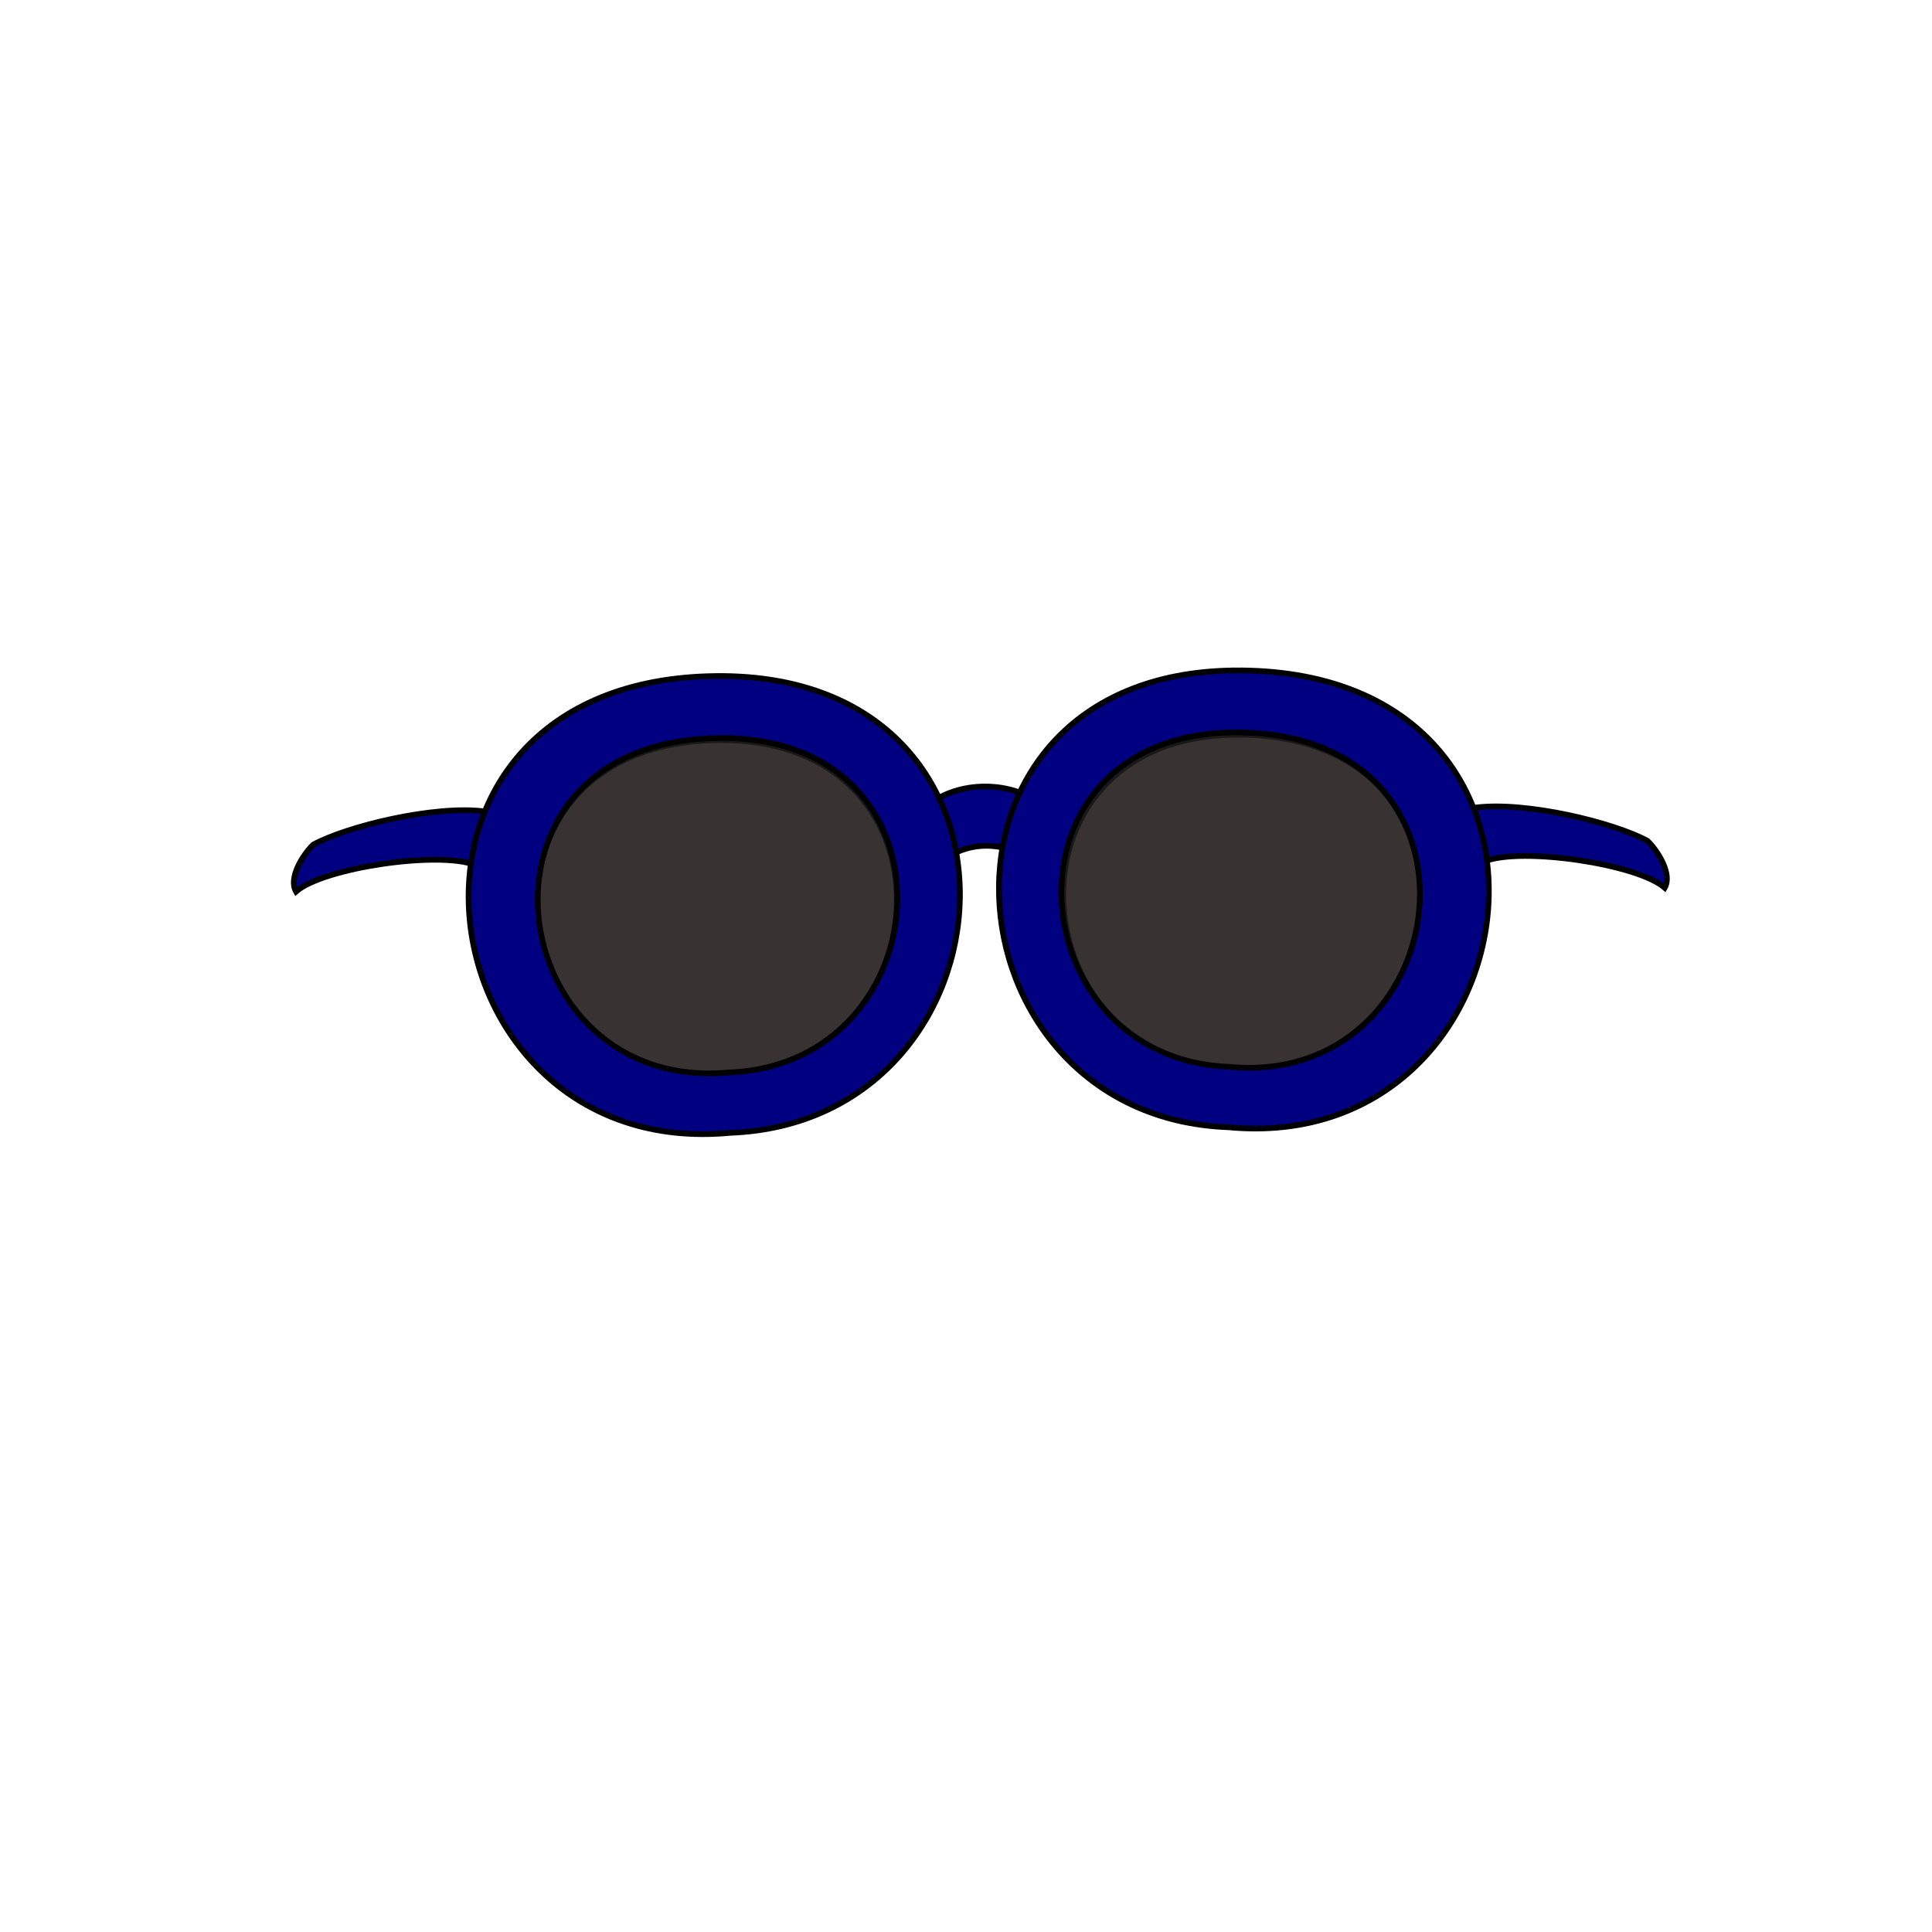
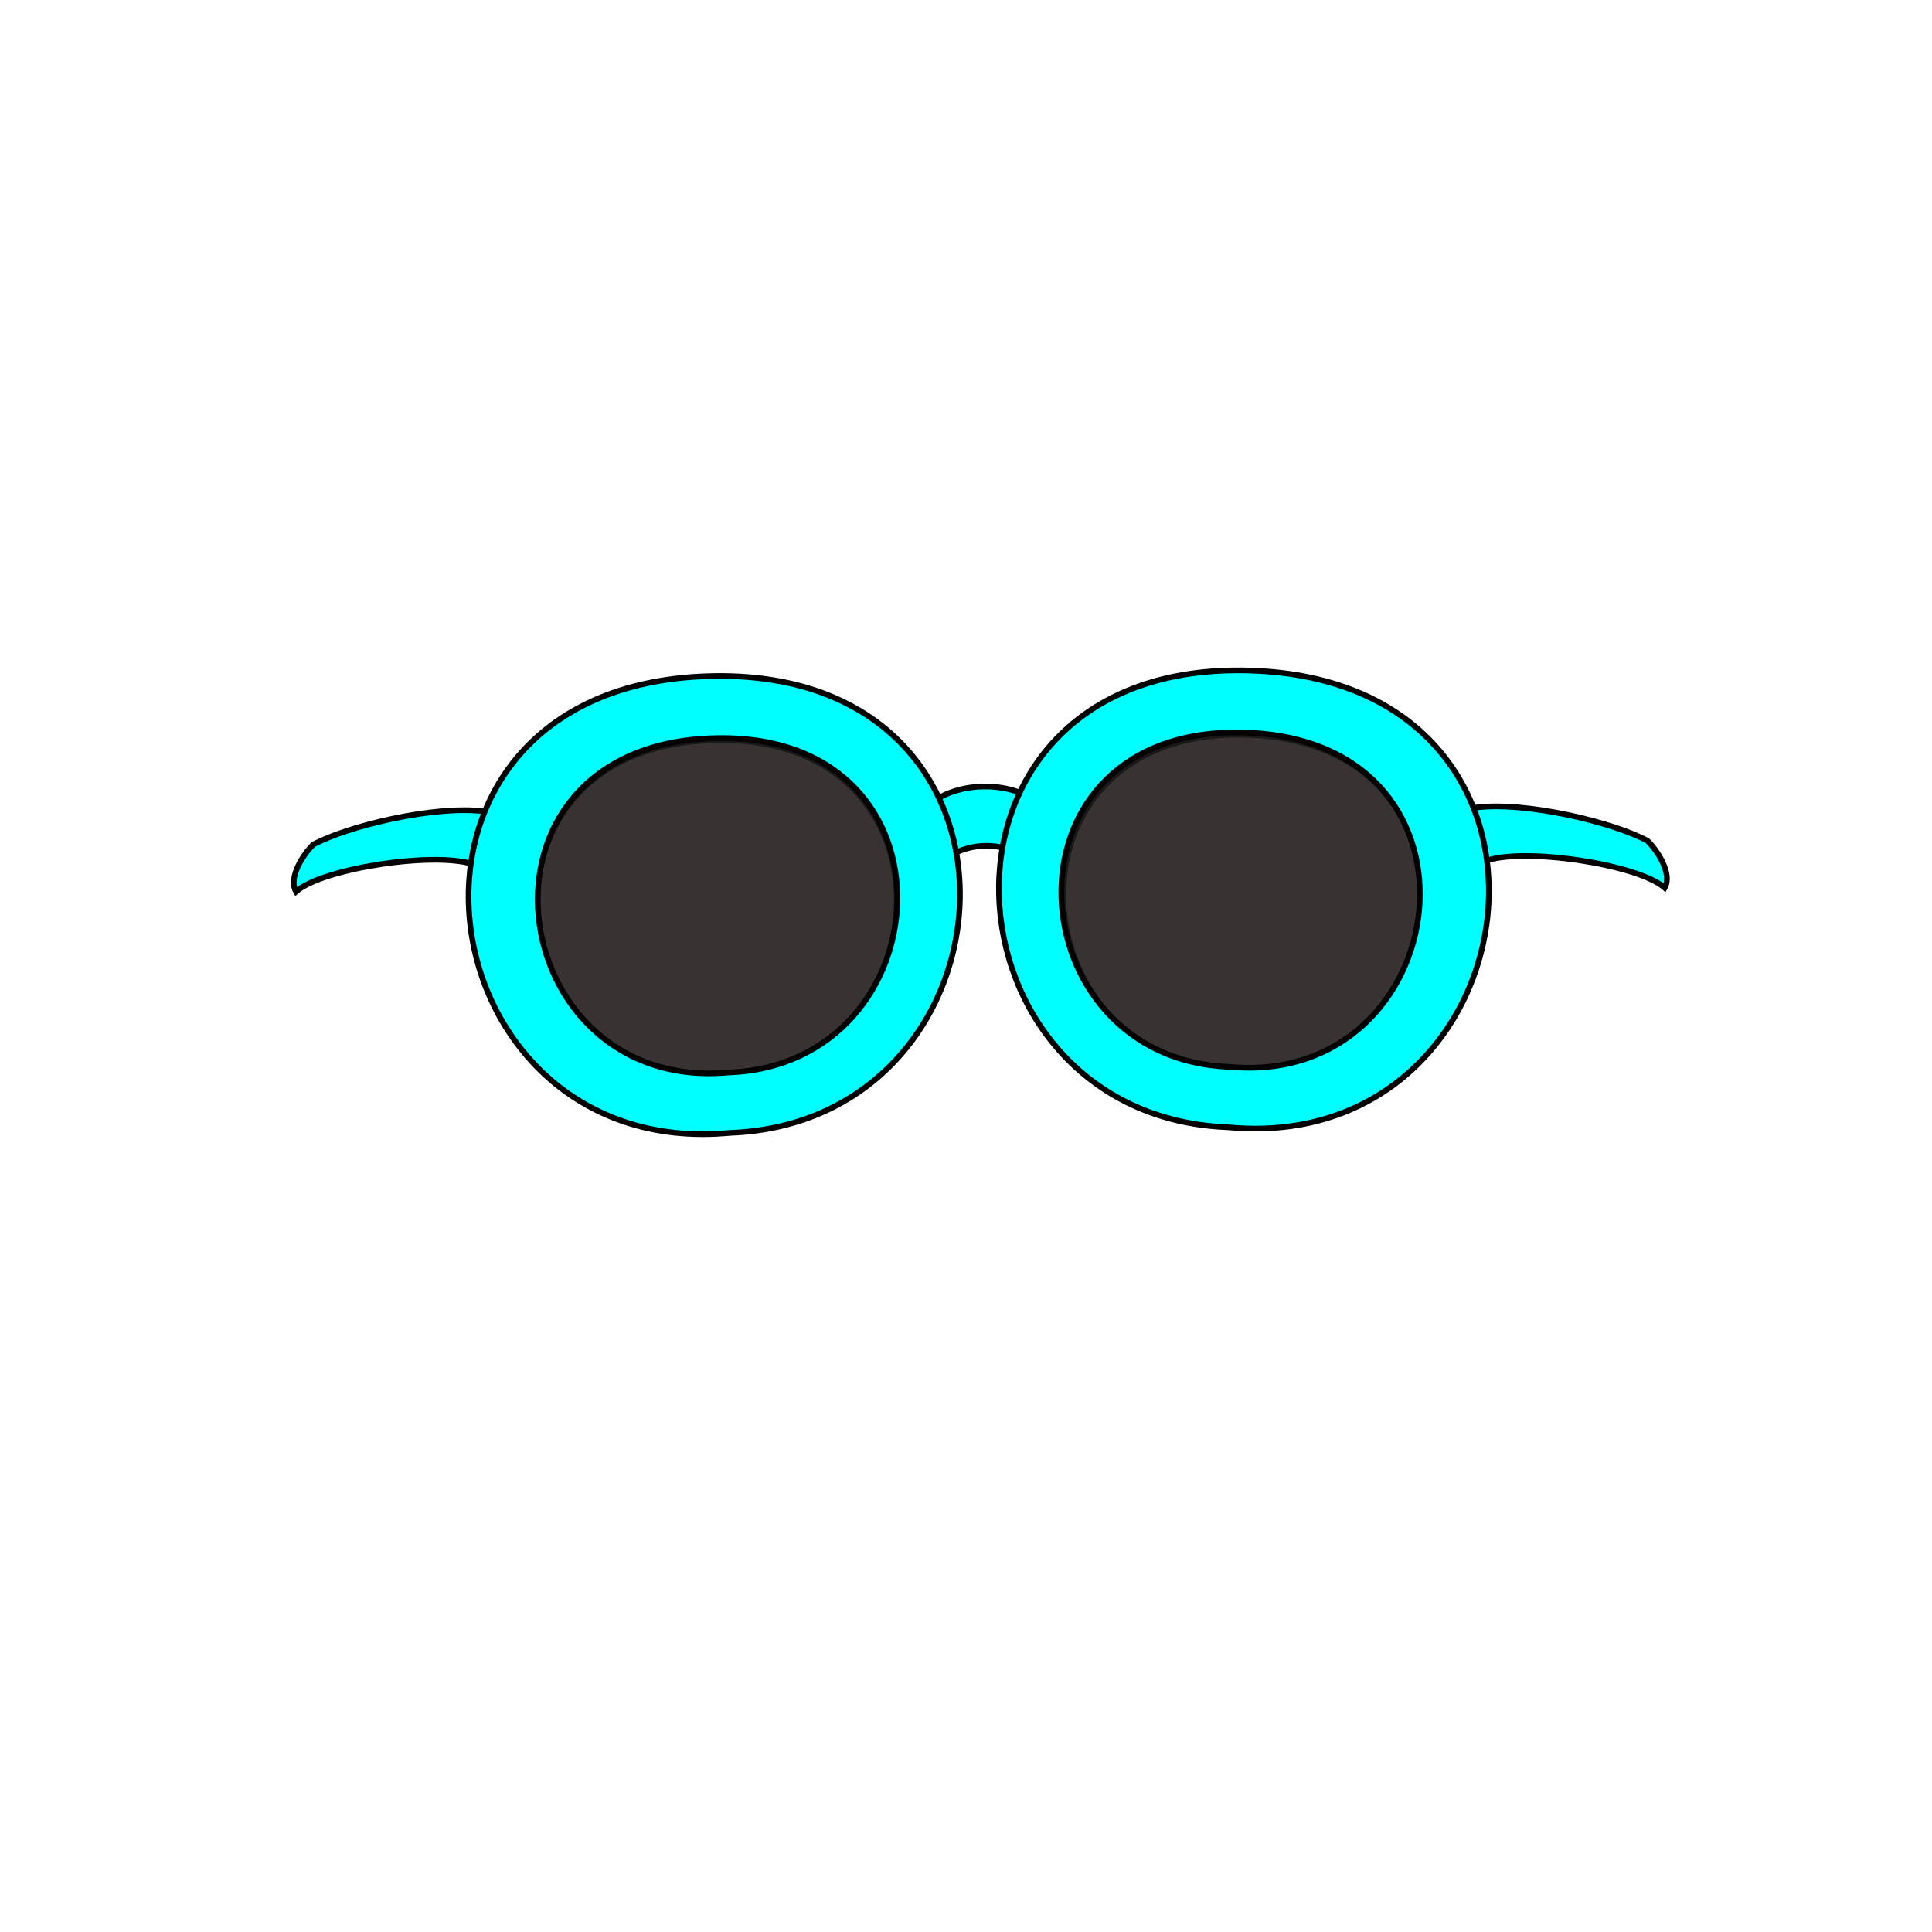
<svg xmlns="http://www.w3.org/2000/svg" width="1024" height="1024" viewBox="0 0 270.933 270.933" version="1.1" id="svg8">
  <defs id="defs2" />
  <g id="layer1" transform="translate(0,-26.06665)">
    <path style="opacity:0.9;fill:#241c1c;stroke:#000000;stroke-width:0.794;stroke-linecap:butt;stroke-linejoin:miter;stroke-miterlimit:5.984;stroke-dasharray:none;stroke-opacity:1" d="m 172.629,175.99 c 31.75,3.024 38.554,-45.735 2.268,-46.869 -35.514,-1.11 -32.506,45.735 -2.268,46.869 z" id="path889-81" />
    <path style="opacity:0.9;fill:#241c1c;stroke:#000000;stroke-width:0.794;stroke-linecap:butt;stroke-linejoin:miter;stroke-miterlimit:5.984;stroke-dasharray:none;stroke-opacity:1" d="m 102.164,176.746 c -31.842,3.024 -38.666,-45.735 -2.274,-46.869 35.618,-1.11 32.6,45.735 2.274,46.869 z" id="path889-7-4" />
-     <path style="opacity:1;vector-effect:none;fill:#000080;fill-opacity:1;fill-rule:evenodd;stroke:#000000;stroke-width:0.794;stroke-linecap:butt;stroke-linejoin:miter;stroke-miterlimit:5.984;stroke-dasharray:none;stroke-dashoffset:0;stroke-opacity:1" d="m 68.036,139.858 c -7.094,-0.936 -19.435,2.097 -24.113,4.656 -1.467,1.429 -3.513,4.669 -2.414,6.588 3.807,-3.355 20.003,-5.731 25.112,-3.73 8.689,2.503 11.591,-8.127 1.415,-7.513 z" id="path939-3" />
-     <path style="opacity:1;vector-effect:none;fill:#000080;fill-opacity:1;fill-rule:evenodd;stroke:#000000;stroke-width:0.794;stroke-linecap:butt;stroke-linejoin:miter;stroke-miterlimit:5.984;stroke-dasharray:none;stroke-dashoffset:0;stroke-opacity:1" d="m 138.151,136.36 a 11.15,8.504 0 0 0 -11.151,8.504 11.15,8.504 0 0 0 2.53,5.385 9.449,8.693 0 0 1 8.809,-5.574 9.449,8.693 0 0 1 8.695,5.311 11.15,8.504 0 0 0 2.267,-5.122 11.15,8.504 0 0 0 -11.15,-8.504 z" id="path939" />
-     <path style="opacity:1;vector-effect:none;fill:#000080;fill-opacity:1;fill-rule:evenodd;stroke:#000000;stroke-width:0.794;stroke-linecap:butt;stroke-linejoin:miter;stroke-miterlimit:5.984;stroke-dasharray:none;stroke-dashoffset:0;stroke-opacity:1" d="m 206.867,139.324 c 7.109,-0.936 19.477,2.097 24.164,4.655 1.47,1.429 3.521,4.668 2.42,6.587 -3.815,-3.354 -20.045,-5.73 -25.166,-3.73 -7.966,5.149 -11.616,-8.126 -1.418,-7.513 z" id="path939-3-7" />
-     <path style="fill:#000080;stroke:#000000;stroke-width:0.794;stroke-linecap:butt;stroke-linejoin:miter;stroke-miterlimit:5.984;stroke-dasharray:none;stroke-opacity:1" d="m 173.088,120.081 c -46.153,0.492 -41.534,62.54 -0.862,64.065 43.383,4.132 52.68,-62.492 3.099,-64.042 -0.758,-0.024 -1.504,-0.032 -2.237,-0.024 z m -0.099,8.702 c 0.536,-0.006 1.082,-2.9e-4 1.637,0.017 36.286,1.134 29.482,49.893 -2.268,46.869 -29.766,-1.116 -33.146,-46.526 0.631,-46.886 z" id="path889-8" />
-     <path style="fill:#000080;stroke:#000000;stroke-width:0.794;stroke-linecap:butt;stroke-linejoin:miter;stroke-miterlimit:5.984;stroke-dasharray:none;stroke-opacity:1" d="m 100.404,120.868 c -0.374,0.004 -0.751,0.011 -1.131,0.023 -49.725,1.549 -40.401,68.173 3.108,64.041 41.114,-1.537 45.494,-64.561 -1.977,-64.064 z m 0.398,8.702 c 34.741,-0.363 31.536,45.761 1.446,46.886 -31.842,3.024 -38.665,-45.735 -2.274,-46.869 0.278,-0.009 0.554,-0.014 0.828,-0.017 z" id="path889-8-8" />
+     <path style="opacity:1;vector-effect:none;fill:#00ffff;fill-opacity:1;fill-rule:evenodd;stroke:#000000;stroke-width:0.794;stroke-linecap:butt;stroke-linejoin:miter;stroke-miterlimit:5.984;stroke-dasharray:none;stroke-dashoffset:0;stroke-opacity:1" d="m 68.036,139.858 c -7.094,-0.936 -19.435,2.097 -24.113,4.656 -1.467,1.429 -3.513,4.669 -2.414,6.588 3.807,-3.355 20.003,-5.731 25.112,-3.73 8.689,2.503 11.591,-8.127 1.415,-7.513 z" id="path939-3" />
+     <path style="opacity:1;vector-effect:none;fill:#00ffff;fill-opacity:1;fill-rule:evenodd;stroke:#000000;stroke-width:0.794;stroke-linecap:butt;stroke-linejoin:miter;stroke-miterlimit:5.984;stroke-dasharray:none;stroke-dashoffset:0;stroke-opacity:1" d="m 138.151,136.36 a 11.15,8.504 0 0 0 -11.151,8.504 11.15,8.504 0 0 0 2.53,5.385 9.449,8.693 0 0 1 8.809,-5.574 9.449,8.693 0 0 1 8.695,5.311 11.15,8.504 0 0 0 2.267,-5.122 11.15,8.504 0 0 0 -11.15,-8.504 z" id="path939" />
+     <path style="opacity:1;vector-effect:none;fill:#00ffff;fill-opacity:1;fill-rule:evenodd;stroke:#000000;stroke-width:0.794;stroke-linecap:butt;stroke-linejoin:miter;stroke-miterlimit:5.984;stroke-dasharray:none;stroke-dashoffset:0;stroke-opacity:1" d="m 206.867,139.324 c 7.109,-0.936 19.477,2.097 24.164,4.655 1.47,1.429 3.521,4.668 2.42,6.587 -3.815,-3.354 -20.045,-5.73 -25.166,-3.73 -7.966,5.149 -11.616,-8.126 -1.418,-7.513 z" id="path939-3-7" />
+     <path style="fill:#00ffff;stroke:#000000;stroke-width:0.794;stroke-linecap:butt;stroke-linejoin:miter;stroke-miterlimit:5.984;stroke-dasharray:none;stroke-opacity:1" d="m 173.088,120.081 c -46.153,0.492 -41.534,62.54 -0.862,64.065 43.383,4.132 52.68,-62.492 3.099,-64.042 -0.758,-0.024 -1.504,-0.032 -2.237,-0.024 z m -0.099,8.702 c 0.536,-0.006 1.082,-2.9e-4 1.637,0.017 36.286,1.134 29.482,49.893 -2.268,46.869 -29.766,-1.116 -33.146,-46.526 0.631,-46.886 z" id="path889-8" />
+     <path style="fill:#00ffff;stroke:#000000;stroke-width:0.794;stroke-linecap:butt;stroke-linejoin:miter;stroke-miterlimit:5.984;stroke-dasharray:none;stroke-opacity:1" d="m 100.404,120.868 c -0.374,0.004 -0.751,0.011 -1.131,0.023 -49.725,1.549 -40.401,68.173 3.108,64.041 41.114,-1.537 45.494,-64.561 -1.977,-64.064 z m 0.398,8.702 c 34.741,-0.363 31.536,45.761 1.446,46.886 -31.842,3.024 -38.665,-45.735 -2.274,-46.869 0.278,-0.009 0.554,-0.014 0.828,-0.017 z" id="path889-8-8" />
  </g>
</svg>
